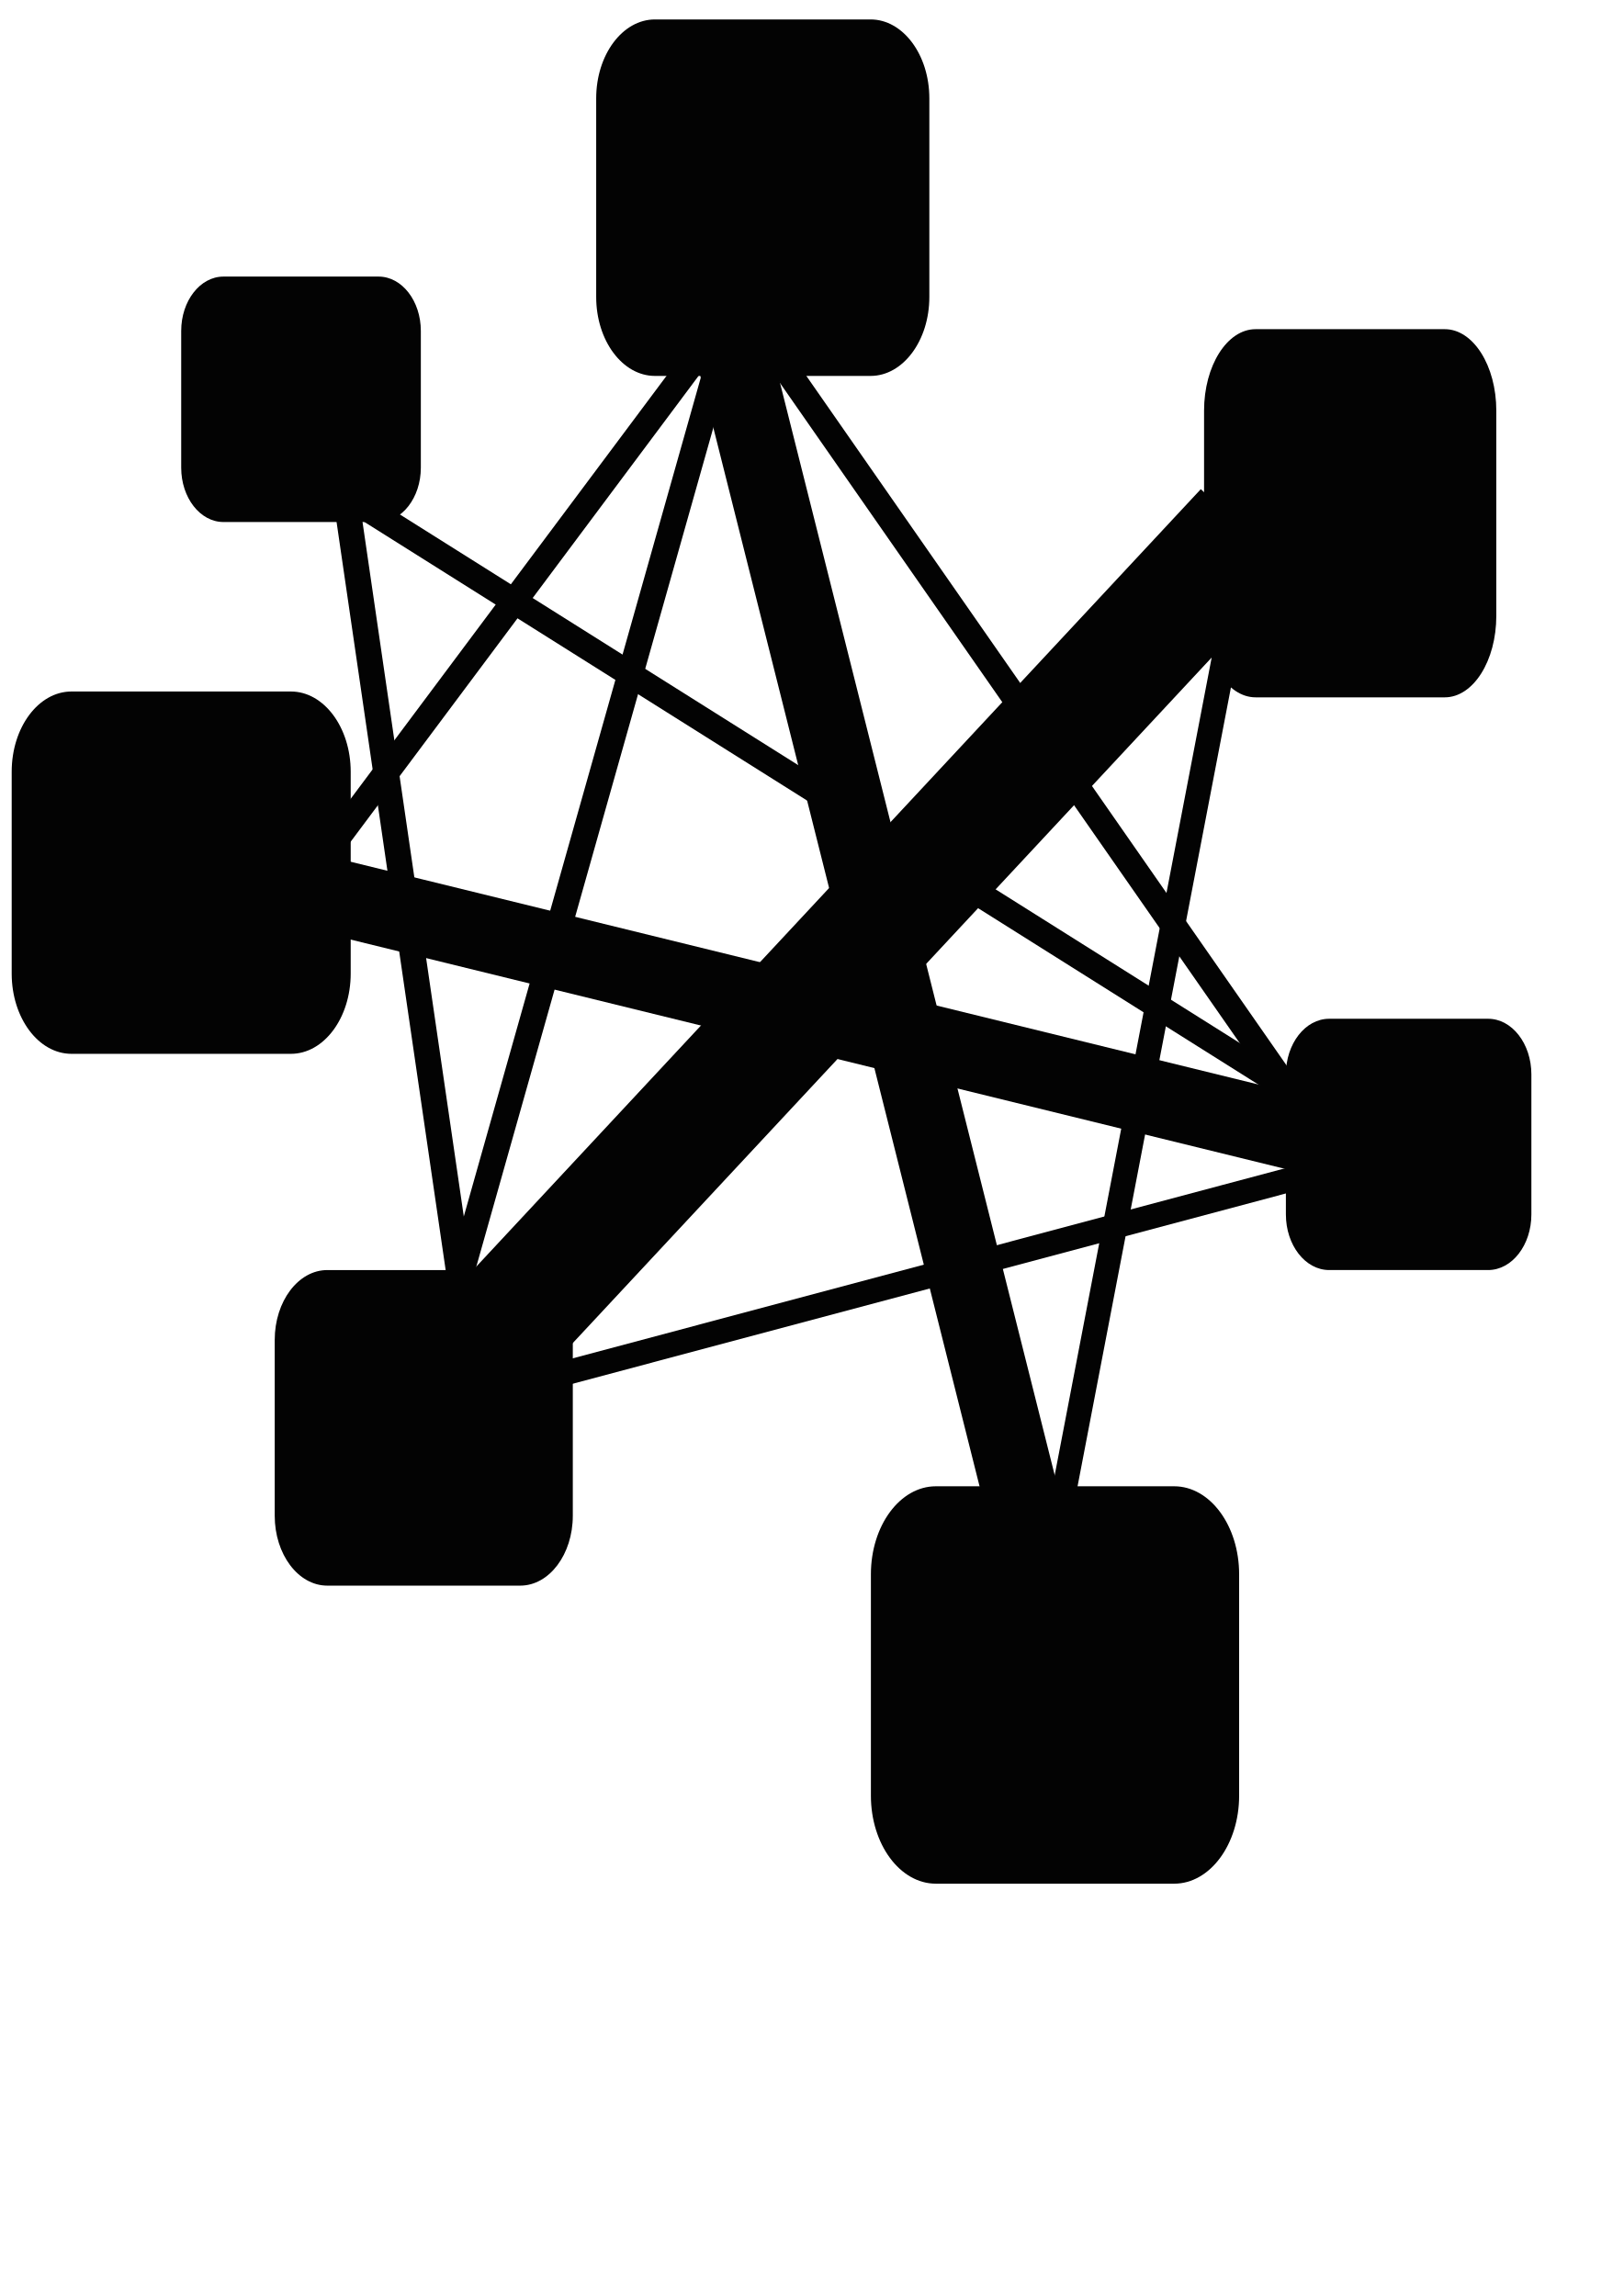
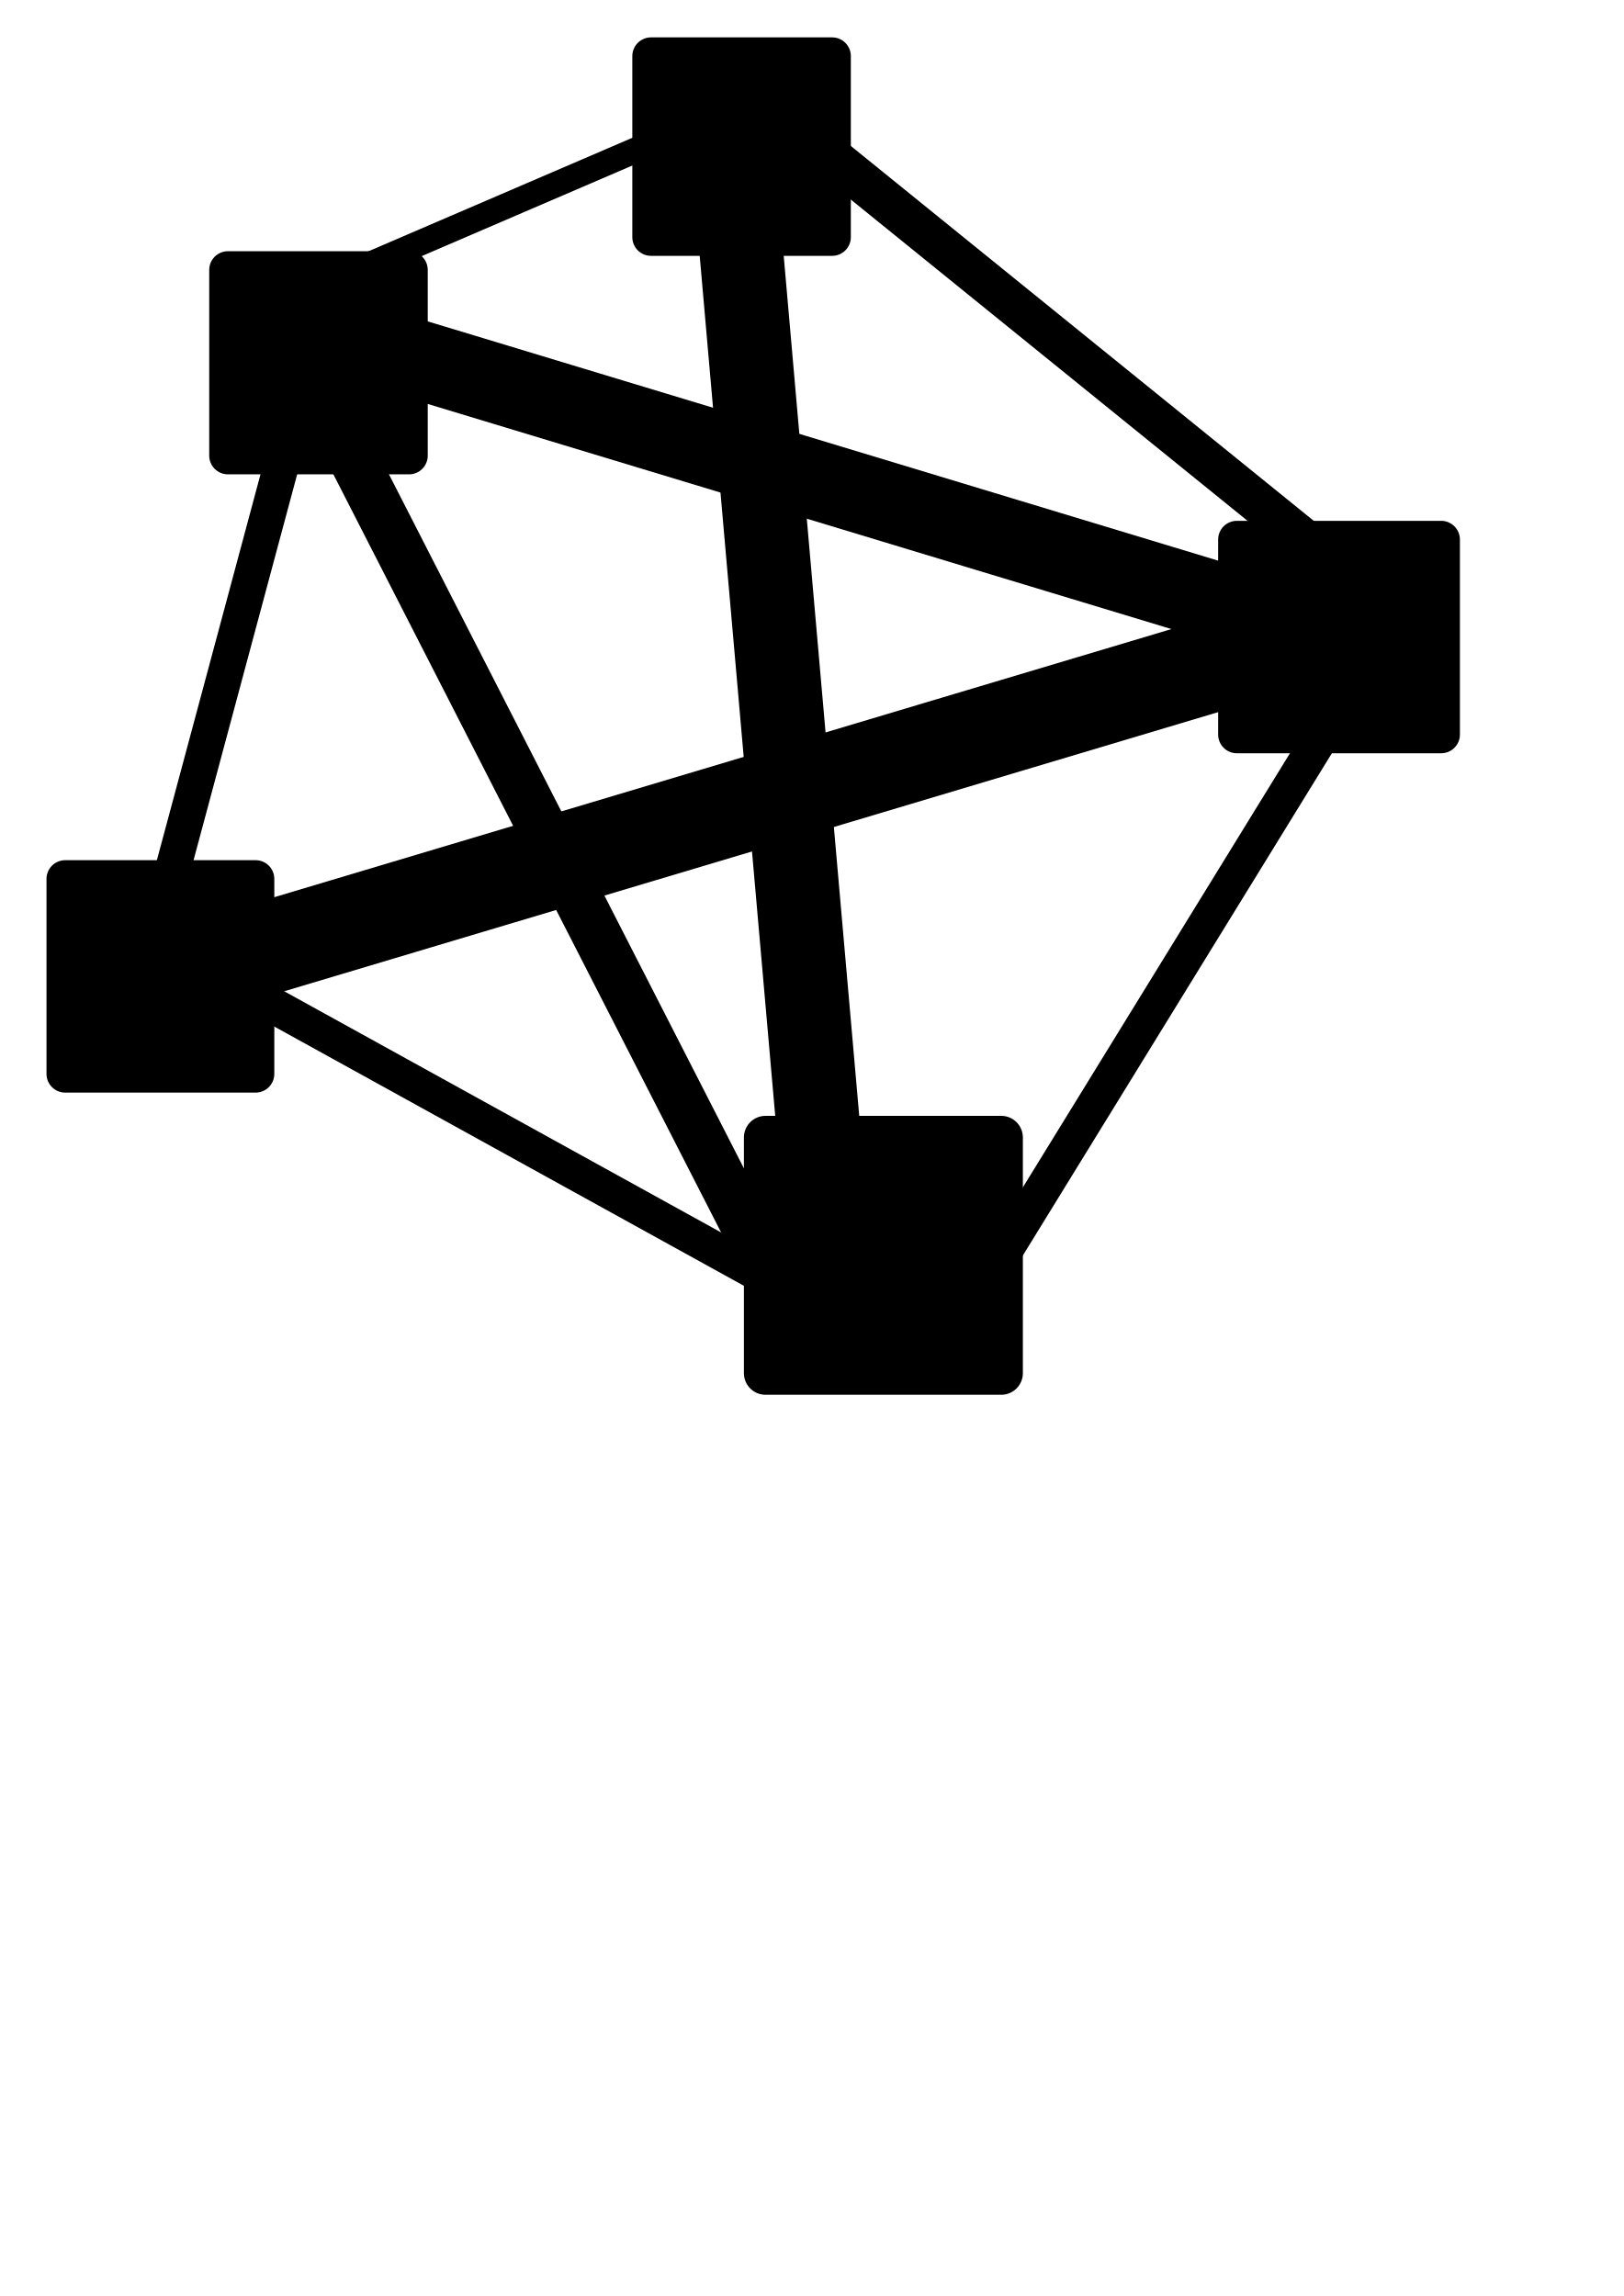
- <svg xmlns="http://www.w3.org/2000/svg" width="210mm" height="297mm" id="svg3913" version="1.1">
+ <svg xmlns="http://www.w3.org/2000/svg" width="210mm" height="297mm" id="svg2999" version="1.1">
  <defs id="defs3" />
  <g id="layer1">
-     <rect style="fill:#030303;fill-opacity:1;stroke:none" id="rect3919" width="162.857" height="174.286" x="291.429" y="9.505" rx="28.723" ry="38.596" />
-     <rect ry="43.025" rx="31.747" y="726.648" x="425.714" height="194.286" width="180" id="rect3921" style="fill:#030303;fill-opacity:1;stroke:none" />
-     <rect style="fill:#030303;fill-opacity:1;stroke:none" id="rect3923" width="142.857" height="180" x="588.571" y="160.934" rx="25.196" ry="39.862" />
-     <rect ry="27.207" rx="21.165" y="498.076" x="628.571" height="122.857" width="120" id="rect3925" style="fill:#030303;fill-opacity:1;stroke:none" />
-     <rect style="fill:#030303;fill-opacity:1;stroke:none" id="rect3927" width="117.143" height="120" x="88.571" y="135.219" rx="20.661" ry="26.575" />
-     <rect style="fill:#030303;fill-opacity:1;stroke:none" id="rect3929" width="165.714" height="177.143" x="5.714" y="338.077" rx="29.227" ry="39.229" />
-     <rect ry="34.167" rx="25.7" y="620.934" x="134.286" height="154.286" width="145.714" id="rect3931" style="fill:#030303;fill-opacity:1;stroke:none" />
-     <rect style="fill:#030303;fill-opacity:1;stroke:none" id="rect3933" width="554.286" height="60" x="-329.094" y="592.479" rx="2.843" ry="0" transform="matrix(0.6817164,-0.7316165,0.7316165,0.6817164,0,0)" />
-     <rect transform="matrix(-0.2438406,-0.9698153,0.9395978,-0.3422805,0,0)" ry="0" rx="3.176" y="288.717" x="-894.813" height="37.152" width="619.212" id="rect3935" style="fill:#030303;fill-opacity:1;stroke:none" />
-     <rect style="fill:#030303;fill-opacity:1;stroke:none" id="rect3937" width="619.212" height="37.152" x="-729.344" y="-407.429" rx="3.176" ry="0" transform="matrix(-0.9711796,-0.238349,0.1372123,-0.9905417,0,0)" />
-     <rect transform="matrix(-0.966188,0.2578387,-0.4446512,-0.8957038,0,0)" ry="0" rx="2.43" y="-740.585" x="-324.743" height="12.243" width="473.851" id="rect3939" style="fill:#030303;fill-opacity:1;stroke:none" />
-     <rect style="fill:#030303;fill-opacity:1;stroke:none" id="rect3941" width="473.851" height="12.243" x="285.946" y="-667.581" rx="2.43" ry="0" transform="matrix(-0.1885103,0.9820712,-0.9999464,0.01035497,0,0)" />
-     <rect transform="matrix(0.5714633,0.8206276,-0.6564777,0.7543455,0,0)" ry="0" rx="2.583" y="-225.235" x="394.299" height="12.948" width="503.684" id="rect3943" style="fill:#030303;fill-opacity:1;stroke:none" />
-     <rect style="fill:#030303;fill-opacity:1;stroke:none" id="rect3945" width="503.684" height="12.948" x="-410.264" y="382.557" rx="2.583" ry="0" transform="matrix(0.5983081,-0.8012662,0.9229891,0.384826,0,0)" />
-     <rect transform="matrix(-0.1442827,-0.9895365,0.9244687,-0.381258,0,0)" ry="0" rx="2.583" y="129.9" x="-754.312" height="12.948" width="503.684" id="rect3947" style="fill:#030303;fill-opacity:1;stroke:none" />
-     <rect style="fill:#030303;fill-opacity:1;stroke:none" id="rect3949" width="547.575" height="12.391" x="-826.786" y="-121.52" rx="2.808" ry="0" transform="matrix(-0.8463151,-0.5326826,0.6021237,-0.7984028,0,0)" />
-     <rect style="fill:#030303;fill-opacity:1;stroke:none" id="rect3951" width="503.684" height="12.948" x="-649.073" y="391.674" rx="2.583" ry="0" transform="matrix(0.2718364,-0.9623435,0.9995815,0.02892811,0,0)" />
+     <rect style="fill:#000000;fill-opacity:1;stroke:none" id="rect3005" width="106.818" height="106.818" x="309.091" y="18.271" rx="9.153" />
+     <rect style="fill:#000000;fill-opacity:1;stroke:none" id="rect3007" width="136.364" height="136.364" x="363.636" y="545.544" rx="10.562" />
+     <rect style="fill:#000000;fill-opacity:1;stroke:none" id="rect3009" width="118.182" height="113.636" x="595.455" y="254.635" rx="9.153" />
+     <rect style="fill:#000000;fill-opacity:1;stroke:none" id="rect3011" width="106.818" height="109.091" x="102.273" y="122.817" rx="9.153" />
+     <rect style="fill:#000000;fill-opacity:1;stroke:none" id="rect3013" width="111.364" height="113.636" x="22.727" y="420.544" rx="9.153" />
+     <rect style="fill:#000000;fill-opacity:1;stroke:none" id="rect3015" width="40.909" height="465.909" x="329.775" y="143.53" rx="9.153" transform="matrix(0.9961673,-0.08746835,0.08746835,0.9961673,0,0)" />
+     <rect style="fill:#000000;fill-opacity:1;stroke:none" id="rect3017" width="450" height="38.636" x="218.842" y="89.795" rx="10.562" transform="matrix(0.9570962,0.2897702,-0.2897702,0.9570962,0,0)" />
+     <rect style="fill:#000000;fill-opacity:1;stroke:none" id="rect3019" width="545.455" height="45.455" x="-51.325" y="458.666" rx="10.562" transform="matrix(0.9581089,-0.286404,0.286404,0.9581089,0,0)" />
+     <rect style="fill:#000000;fill-opacity:1;stroke:none" id="rect3021" width="24.202" height="500.144" x="39.514" y="219.479" rx="11.247" transform="matrix(0.8998266,-0.4362478,0.4552923,0.890342,0,0)" />
+     <rect transform="matrix(0.9553192,-0.2955761,0.7770941,0.6293845,0,0)" rx="11.39" y="160.242" x="223.768" height="388.975" width="24.51" id="rect3023" style="fill:#000000;fill-opacity:1;stroke:none" />
+     <rect style="fill:#000000;fill-opacity:1;stroke:none" id="rect3025" width="26.699" height="385.235" x="-573.029" y="727.61" rx="12.407" transform="matrix(0.9784702,-0.2063882,0.8754191,0.4833647,0,0)" />
+     <rect transform="matrix(-0.1601872,-0.9870866,0.5239621,-0.8517415,0,0)" rx="12.407" y="552.748" x="-1143.574" height="385.235" width="26.699" id="rect3027" style="fill:#000000;fill-opacity:1;stroke:none" />
+     <rect style="fill:#000000;fill-opacity:1;stroke:none" id="rect3029" width="24.138" height="340.174" x="-279.417" y="-264.218" rx="11.217" transform="matrix(-0.5120982,-0.8589269,0.2592994,-0.965797,0,0)" />
+     <rect transform="matrix(0.1990573,-0.9799879,0.9186299,-0.3951191,0,0)" rx="7.047" y="164.602" x="-239.134" height="261.006" width="15.164" id="rect3031" style="fill:#000000;fill-opacity:1;stroke:none" />
  </g>
</svg>
